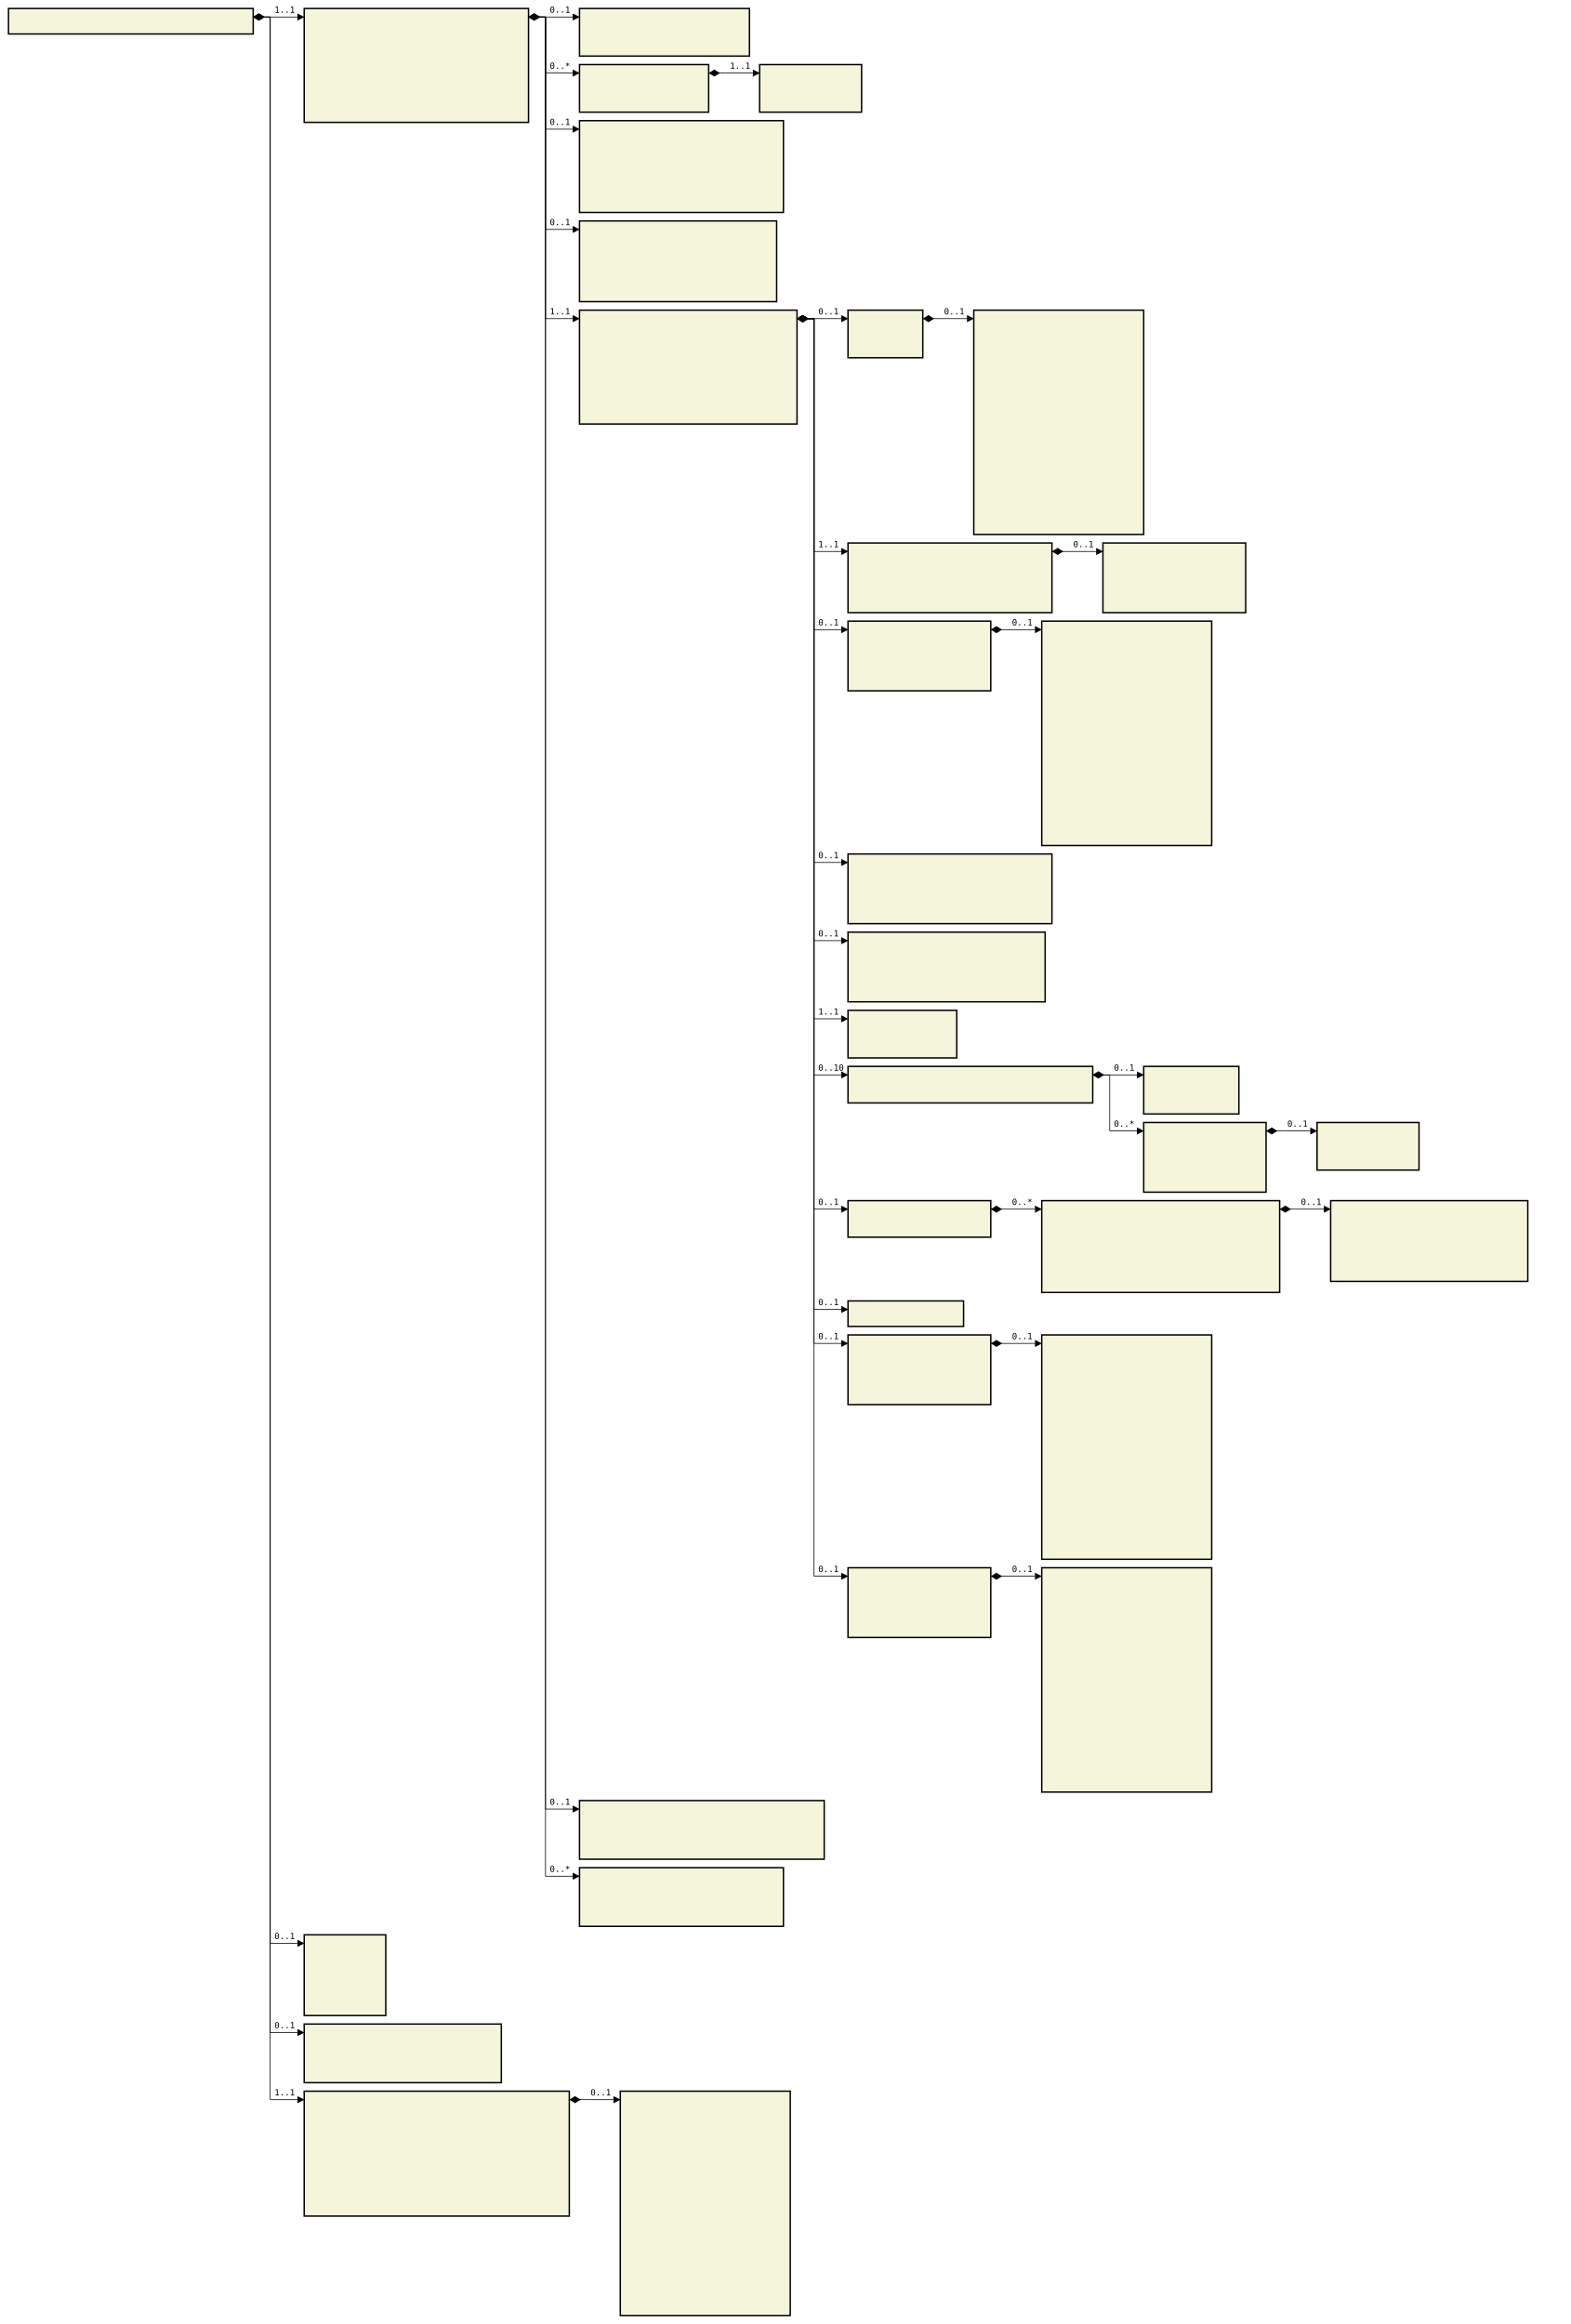
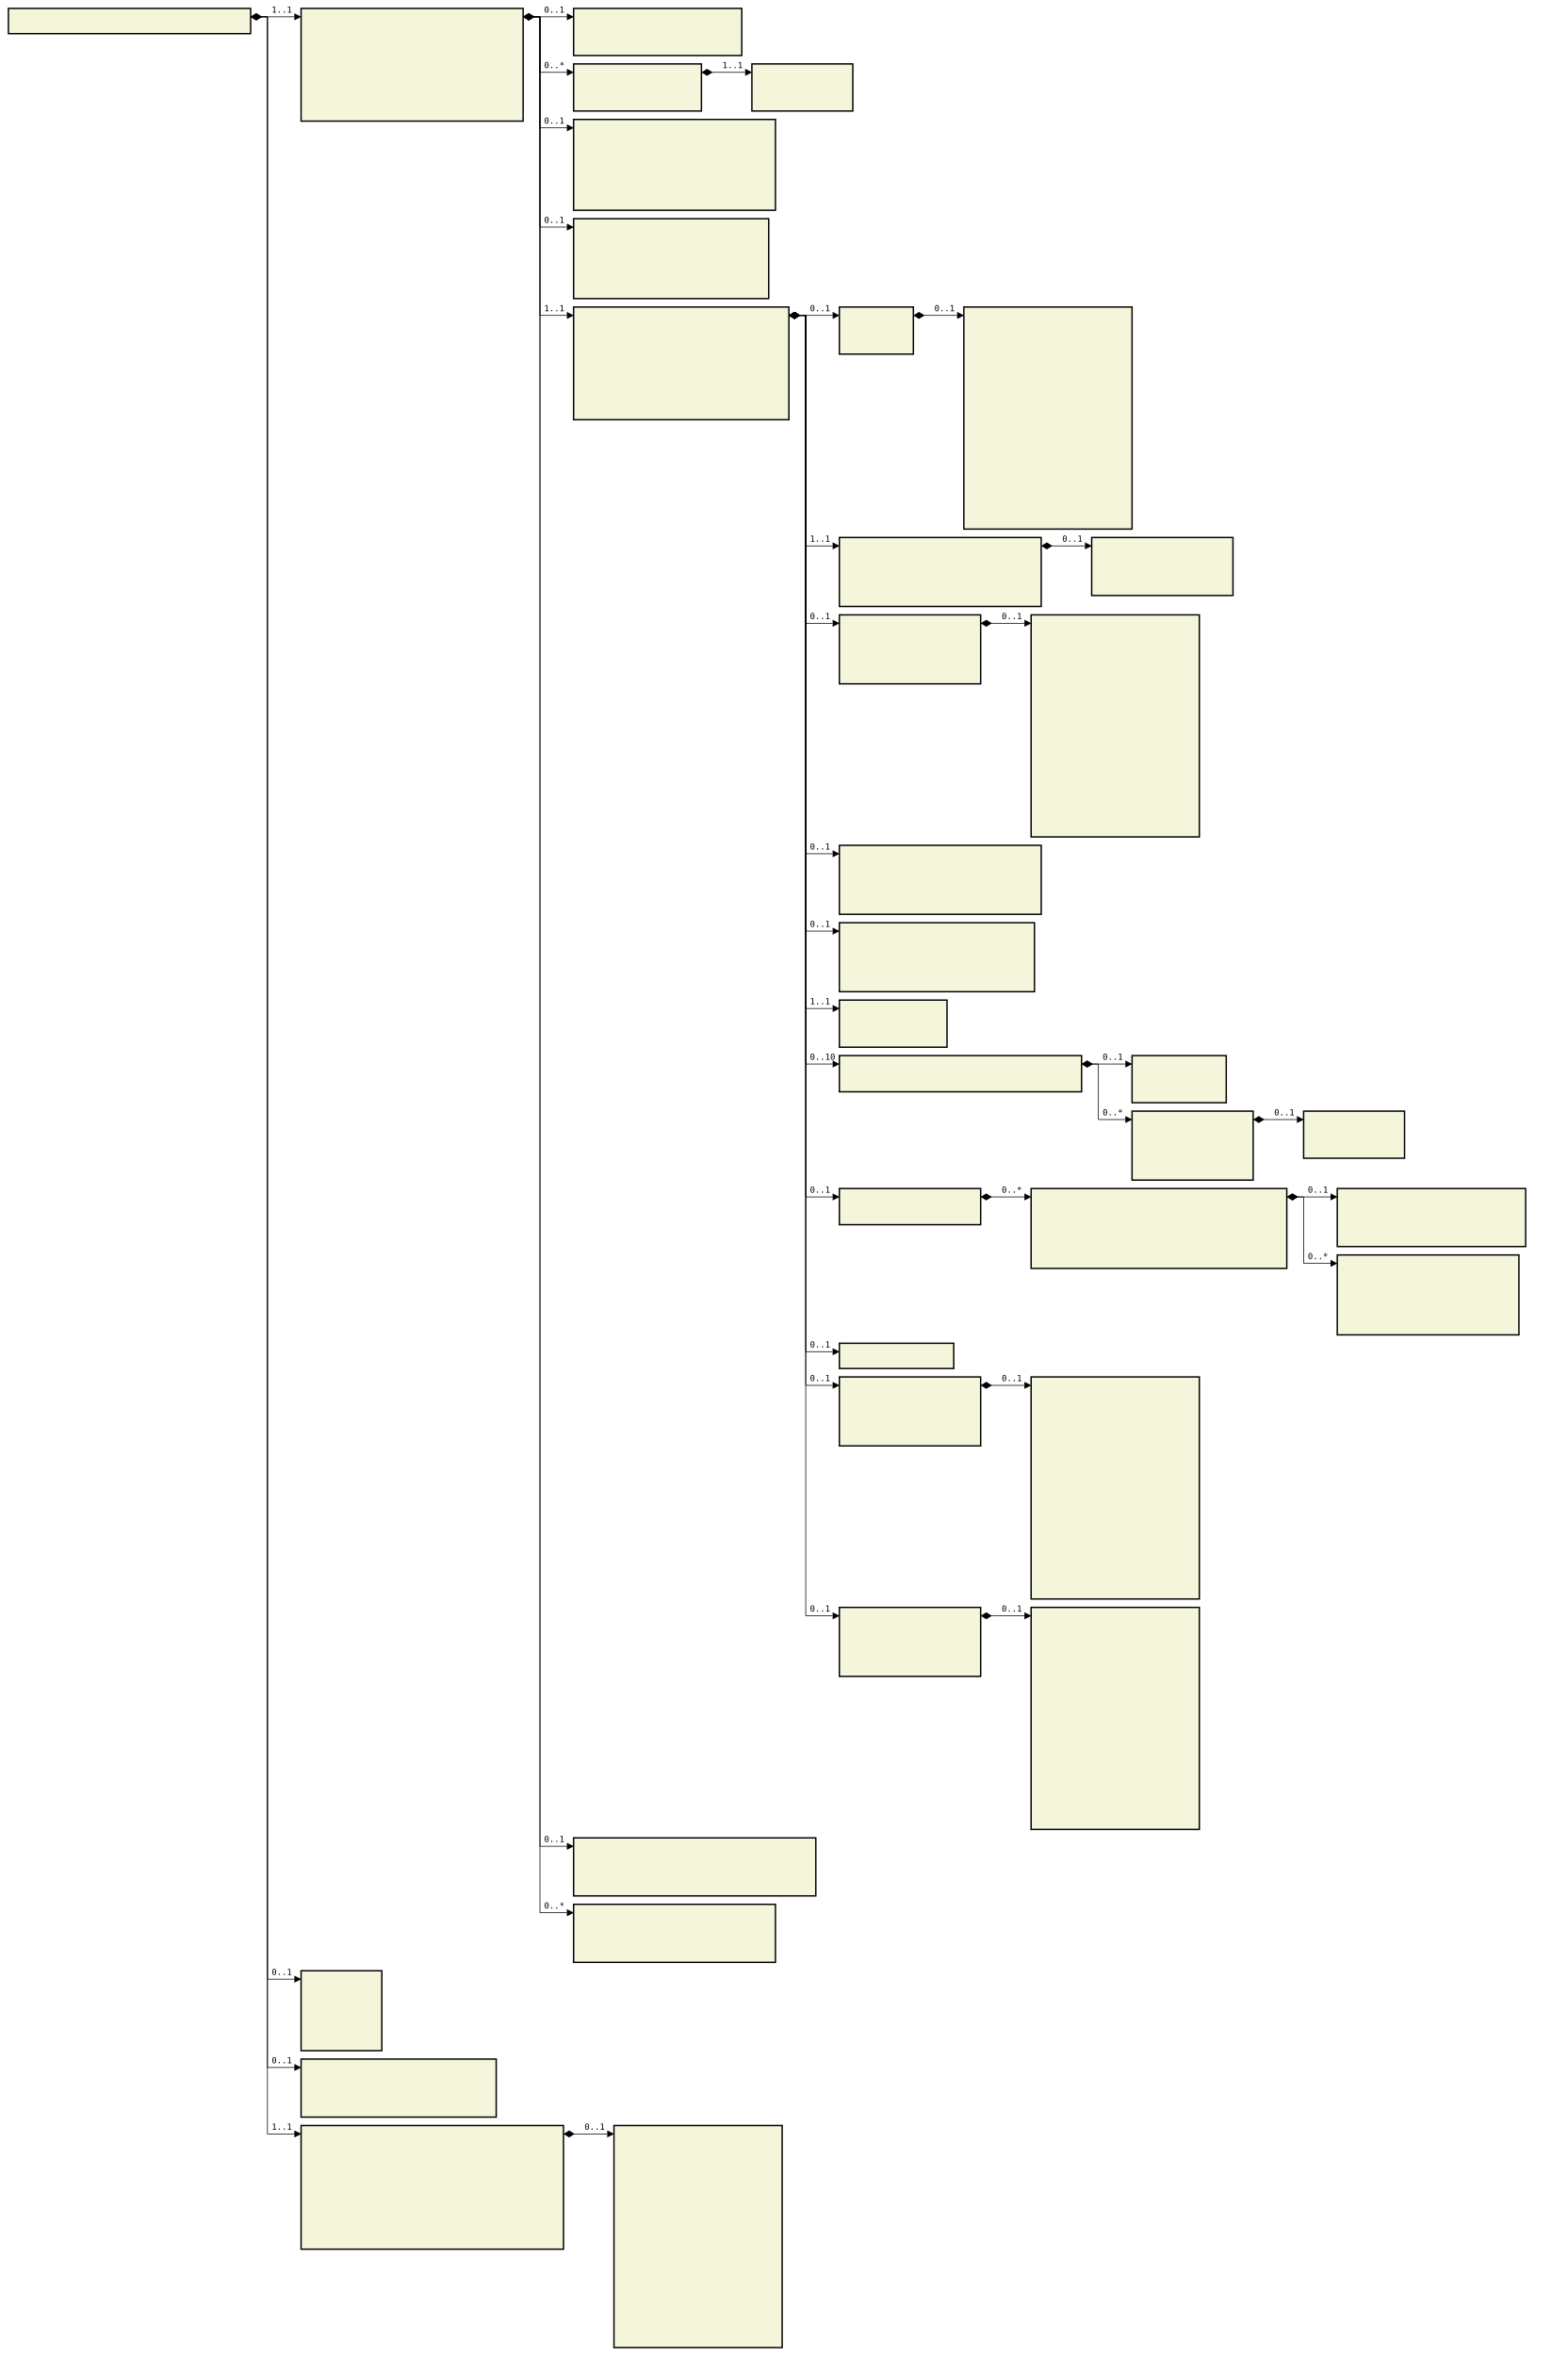
- <svg xmlns="http://www.w3.org/2000/svg" font-family="monospace" width="184.8em" height="273.5em" style="background-color:white">
+ <svg xmlns="http://www.w3.org/2000/svg" font-family="monospace" width="186.4em" height="280.1em" style="background-color:white">
  <defs>
    <marker id="Triangle" viewBox="0 0 10 10" refX="0" refY="5" markerUnits="strokeWidth" markerWidth="15" markerHeight="10" orient="auto">
      <path d="M 0 0 L 10 5 L 0 10 z" />
    </marker>
    <marker id="Diamond" viewBox="0 0 16 10" refX="0" refY="5" markerUnits="strokeWidth" markerWidth="20" markerHeight="10" orient="auto">
      <path d="M 0 5 L 8 10 L 16 5 L 8 0 z" />
    </marker>
  </defs>
  <rect x="1em" y="1em" width="28.8em" height="3em" fill="beige" stroke="black" stroke-width="2" />
  <text style="font-weight:bold" text-anchor="middle" x="15.4em" y="2.3em" fill="black">
</text>
  <rect x="35.8em" y="1em" width="26.4em" height="13.4em" fill="beige" stroke="black" stroke-width="2" />
  <text style="font-weight:bold" text-anchor="middle" x="49em" y="2.3em" fill="black">
</text>
  <text x="36.8em" y="4.3em" fill="darkslateblue">
</text>
  <text x="36.8em" y="5.6em" fill="darkslateblue">
</text>
  <text x="36.8em" y="6.9em" fill="darkslateblue">
</text>
  <text x="36.8em" y="8.2em" fill="darkslateblue">
</text>
  <text x="36.8em" y="9.5em" fill="darkslateblue">
</text>
  <text x="36.8em" y="10.8em" fill="darkslateblue">
</text>
  <text x="36.8em" y="12.1em" fill="darkslateblue">
</text>
  <text x="36.8em" y="13.4em" fill="darkslateblue">
</text>
  <rect x="68.2em" y="1em" width="20em" height="5.6em" fill="beige" stroke="black" stroke-width="2" />
  <text style="font-weight:bold" text-anchor="middle" x="78.2em" y="2.3em" fill="black">
</text>
  <text x="69.2em" y="4.3em" fill="darkslateblue">
</text>
  <text x="69.2em" y="5.6em" fill="darkslateblue">
</text>
  <rect x="68.2em" y="7.6em" width="15.2em" height="5.6em" fill="beige" stroke="black" stroke-width="2" />
  <text style="font-weight:bold" text-anchor="middle" x="75.8em" y="8.9em" fill="black">
</text>
  <text x="69.2em" y="10.9em" fill="darkslateblue">
</text>
  <text x="69.2em" y="12.2em" fill="darkslateblue">
</text>
  <rect x="89.4em" y="7.6em" width="12em" height="5.6em" fill="beige" stroke="black" stroke-width="2" />
  <text style="font-weight:bold" text-anchor="middle" x="95.4em" y="8.9em" fill="black">
</text>
  <text x="90.4em" y="10.9em" fill="darkslateblue">
</text>
  <text x="90.4em" y="12.2em" fill="darkslateblue">
</text>
  <rect x="68.2em" y="14.2em" width="24em" height="10.8em" fill="beige" stroke="black" stroke-width="2" />
  <text style="font-weight:bold" text-anchor="middle" x="80.2em" y="15.5em" fill="black">
</text>
  <text x="69.2em" y="17.5em" fill="darkslateblue">
</text>
  <text x="69.2em" y="18.8em" fill="darkslateblue">
</text>
  <text x="69.2em" y="20.1em" fill="darkslateblue">
</text>
  <text x="69.2em" y="21.4em" fill="darkslateblue">
</text>
  <text x="69.2em" y="22.7em" fill="darkslateblue">
</text>
  <text x="69.2em" y="24em" fill="darkslateblue">
</text>
  <rect x="68.2em" y="26em" width="23.2em" height="9.5em" fill="beige" stroke="black" stroke-width="2" />
  <text style="font-weight:bold" text-anchor="middle" x="79.8em" y="27.3em" fill="black">
</text>
  <text x="69.2em" y="29.3em" fill="darkslateblue">
</text>
  <text x="69.2em" y="30.6em" fill="darkslateblue">
</text>
  <text x="69.2em" y="31.9em" fill="darkslateblue">
</text>
  <text x="69.2em" y="33.2em" fill="darkslateblue">
</text>
  <text x="69.2em" y="34.5em" fill="darkslateblue">
</text>
  <rect x="68.2em" y="36.5em" width="25.6em" height="13.4em" fill="beige" stroke="black" stroke-width="2" />
  <text style="font-weight:bold" text-anchor="middle" x="81em" y="37.8em" fill="black">
</text>
  <text x="69.2em" y="39.8em" fill="darkslateblue">
</text>
  <text x="69.2em" y="41.1em" fill="darkslateblue">
</text>
  <text x="69.2em" y="42.4em" fill="darkslateblue">
</text>
  <text x="69.2em" y="43.7em" fill="darkslateblue">
</text>
  <text x="69.2em" y="45em" fill="darkslateblue">
</text>
  <text x="69.2em" y="46.3em" fill="darkslateblue">
</text>
  <text x="69.2em" y="47.6em" fill="darkslateblue">
</text>
  <text x="69.2em" y="48.9em" fill="darkslateblue">
</text>
  <rect x="99.8em" y="36.5em" width="8.8em" height="5.6em" fill="beige" stroke="black" stroke-width="2" />
  <text style="font-weight:bold" text-anchor="middle" x="104.2em" y="37.8em" fill="black">
</text>
  <text x="100.8em" y="39.8em" fill="darkslateblue">
</text>
  <text x="100.8em" y="41.1em" fill="darkslateblue">
</text>
  <rect x="114.6em" y="36.5em" width="20em" height="26.4em" fill="beige" stroke="black" stroke-width="2" />
  <text style="font-weight:bold" text-anchor="middle" x="124.6em" y="37.8em" fill="black">
</text>
  <text x="115.6em" y="39.8em" fill="darkslateblue">
</text>
  <text x="115.6em" y="41.1em" fill="darkslateblue">
</text>
  <text x="115.6em" y="42.4em" fill="darkslateblue">
</text>
  <text x="115.6em" y="43.7em" fill="darkslateblue">
</text>
  <text x="115.6em" y="45em" fill="darkslateblue">
</text>
  <text x="115.6em" y="46.3em" fill="darkslateblue">
</text>
  <text x="115.6em" y="47.6em" fill="darkslateblue">
</text>
  <text x="115.6em" y="48.9em" fill="darkslateblue">
</text>
  <text x="115.6em" y="50.2em" fill="darkslateblue">
</text>
  <text x="115.6em" y="51.5em" fill="darkslateblue">
</text>
  <text x="115.6em" y="52.8em" fill="darkslateblue">
</text>
  <text x="115.6em" y="54.1em" fill="darkslateblue">
</text>
  <text x="115.6em" y="55.4em" fill="darkslateblue">
</text>
  <text x="115.6em" y="56.7em" fill="darkslateblue">
</text>
  <text x="115.6em" y="58em" fill="darkslateblue">
</text>
  <text x="115.6em" y="59.3em" fill="darkslateblue">
</text>
  <text x="115.6em" y="60.6em" fill="darkslateblue">
</text>
  <text x="115.6em" y="61.9em" fill="darkslateblue">
</text>
  <rect x="99.8em" y="63.9em" width="24em" height="8.2em" fill="beige" stroke="black" stroke-width="2" />
  <text style="font-weight:bold" text-anchor="middle" x="111.8em" y="65.2em" fill="black">
</text>
  <text x="100.8em" y="67.2em" fill="darkslateblue">
</text>
  <text x="100.8em" y="68.5em" fill="darkslateblue">
</text>
  <text x="100.8em" y="69.8em" fill="darkslateblue">
</text>
  <text x="100.8em" y="71.1em" fill="darkslateblue">
</text>
-   <rect x="129.8em" y="63.9em" width="16.8em" height="8.2em" fill="beige" stroke="black" stroke-width="2" />
+   <rect x="129.8em" y="63.9em" width="16.8em" height="6.9em" fill="beige" stroke="black" stroke-width="2" />
  <text style="font-weight:bold" text-anchor="middle" x="138.2em" y="65.2em" fill="black">
</text>
  <text x="130.8em" y="67.2em" fill="darkslateblue">
</text>
  <text x="130.8em" y="68.5em" fill="darkslateblue">
</text>
  <text x="130.8em" y="69.8em" fill="darkslateblue">
- </text>
-   <text x="130.8em" y="71.1em" fill="darkslateblue">
</text>
  <rect x="99.8em" y="73.1em" width="16.8em" height="8.2em" fill="beige" stroke="black" stroke-width="2" />
  <text style="font-weight:bold" text-anchor="middle" x="108.2em" y="74.4em" fill="black">
</text>
  <text x="100.8em" y="76.4em" fill="darkslateblue">
</text>
  <text x="100.8em" y="77.7em" fill="darkslateblue">
</text>
  <text x="100.8em" y="79em" fill="darkslateblue">
</text>
  <text x="100.8em" y="80.3em" fill="darkslateblue">
</text>
  <rect x="122.6em" y="73.1em" width="20em" height="26.4em" fill="beige" stroke="black" stroke-width="2" />
  <text style="font-weight:bold" text-anchor="middle" x="132.6em" y="74.4em" fill="black">
</text>
  <text x="123.6em" y="76.4em" fill="darkslateblue">
</text>
  <text x="123.6em" y="77.7em" fill="darkslateblue">
</text>
  <text x="123.6em" y="79em" fill="darkslateblue">
</text>
  <text x="123.6em" y="80.3em" fill="darkslateblue">
</text>
  <text x="123.6em" y="81.6em" fill="darkslateblue">
</text>
  <text x="123.6em" y="82.9em" fill="darkslateblue">
</text>
  <text x="123.6em" y="84.2em" fill="darkslateblue">
</text>
  <text x="123.6em" y="85.5em" fill="darkslateblue">
</text>
  <text x="123.6em" y="86.8em" fill="darkslateblue">
</text>
  <text x="123.6em" y="88.1em" fill="darkslateblue">
</text>
  <text x="123.6em" y="89.4em" fill="darkslateblue">
</text>
  <text x="123.6em" y="90.7em" fill="darkslateblue">
</text>
  <text x="123.6em" y="92em" fill="darkslateblue">
</text>
  <text x="123.6em" y="93.3em" fill="darkslateblue">
</text>
  <text x="123.6em" y="94.6em" fill="darkslateblue">
</text>
  <text x="123.6em" y="95.9em" fill="darkslateblue">
</text>
  <text x="123.6em" y="97.2em" fill="darkslateblue">
</text>
  <text x="123.6em" y="98.5em" fill="darkslateblue">
</text>
  <rect x="99.8em" y="100.5em" width="24em" height="8.2em" fill="beige" stroke="black" stroke-width="2" />
  <text style="font-weight:bold" text-anchor="middle" x="111.8em" y="101.8em" fill="black">
</text>
  <text x="100.8em" y="103.8em" fill="darkslateblue">
</text>
  <text x="100.8em" y="105.1em" fill="darkslateblue">
</text>
  <text x="100.8em" y="106.4em" fill="darkslateblue">
</text>
  <text x="100.8em" y="107.7em" fill="darkslateblue">
</text>
  <rect x="99.8em" y="109.7em" width="23.2em" height="8.2em" fill="beige" stroke="black" stroke-width="2" />
  <text style="font-weight:bold" text-anchor="middle" x="111.4em" y="111em" fill="black">
</text>
  <text x="100.8em" y="113em" fill="darkslateblue">
</text>
  <text x="100.8em" y="114.3em" fill="darkslateblue">
</text>
  <text x="100.8em" y="115.6em" fill="darkslateblue">
</text>
  <text x="100.8em" y="116.9em" fill="darkslateblue">
</text>
  <rect x="99.8em" y="118.9em" width="12.8em" height="5.6em" fill="beige" stroke="black" stroke-width="2" />
  <text style="font-weight:bold" text-anchor="middle" x="106.2em" y="120.2em" fill="black">
</text>
  <text x="100.8em" y="122.2em" fill="darkslateblue">
</text>
  <text x="100.8em" y="123.5em" fill="darkslateblue">
</text>
  <rect x="99.8em" y="125.5em" width="28.8em" height="4.3em" fill="beige" stroke="black" stroke-width="2" />
  <text style="font-weight:bold" text-anchor="middle" x="114.2em" y="126.8em" fill="black">
</text>
  <text x="100.8em" y="128.8em" fill="darkslateblue">
</text>
  <rect x="134.6em" y="125.5em" width="11.2em" height="5.6em" fill="beige" stroke="black" stroke-width="2" />
  <text style="font-weight:bold" text-anchor="middle" x="140.2em" y="126.8em" fill="black">
</text>
  <text x="135.6em" y="128.8em" fill="darkslateblue">
</text>
  <text x="135.6em" y="130.1em" fill="darkslateblue">
</text>
  <rect x="134.6em" y="132.1em" width="14.4em" height="8.2em" fill="beige" stroke="black" stroke-width="2" />
  <text style="font-weight:bold" text-anchor="middle" x="141.8em" y="133.4em" fill="black">
</text>
  <text x="135.6em" y="135.4em" fill="darkslateblue">
</text>
  <text x="135.6em" y="136.7em" fill="darkslateblue">
</text>
  <text x="135.6em" y="138em" fill="darkslateblue">
</text>
  <text x="135.6em" y="139.3em" fill="darkslateblue">
</text>
  <rect x="155em" y="132.1em" width="12em" height="5.6em" fill="beige" stroke="black" stroke-width="2" />
  <text style="font-weight:bold" text-anchor="middle" x="161em" y="133.4em" fill="black">
</text>
  <text x="156em" y="135.4em" fill="darkslateblue">
</text>
  <text x="156em" y="136.7em" fill="darkslateblue">
</text>
  <rect x="99.8em" y="141.3em" width="16.8em" height="4.3em" fill="beige" stroke="black" stroke-width="2" />
  <text style="font-weight:bold" text-anchor="middle" x="108.2em" y="142.6em" fill="black">
</text>
  <text x="100.8em" y="144.6em" fill="darkslateblue">
</text>
-   <rect x="122.6em" y="141.3em" width="28em" height="10.8em" fill="beige" stroke="black" stroke-width="2" />
-   <text style="font-weight:bold" text-anchor="middle" x="136.6em" y="142.6em" fill="black">
+   <rect x="122.6em" y="141.3em" width="30.4em" height="9.5em" fill="beige" stroke="black" stroke-width="2" />
+   <text style="font-weight:bold" text-anchor="middle" x="137.8em" y="142.6em" fill="black">
</text>
  <text x="123.6em" y="144.6em" fill="darkslateblue">
</text>
  <text x="123.6em" y="145.9em" fill="darkslateblue">
</text>
  <text x="123.6em" y="147.2em" fill="darkslateblue">
</text>
  <text x="123.6em" y="148.5em" fill="darkslateblue">
</text>
  <text x="123.6em" y="149.8em" fill="darkslateblue">
</text>
-   <text x="123.6em" y="151.1em" fill="darkslateblue">
- </text>
-   <rect x="156.6em" y="141.3em" width="23.2em" height="9.5em" fill="beige" stroke="black" stroke-width="2" />
-   <text style="font-weight:bold" text-anchor="middle" x="168.2em" y="142.6em" fill="black">
- </text>
-   <text x="157.6em" y="144.6em" fill="darkslateblue">
- </text>
-   <text x="157.6em" y="145.9em" fill="darkslateblue">
- </text>
-   <text x="157.6em" y="147.2em" fill="darkslateblue">
- </text>
-   <text x="157.6em" y="148.5em" fill="darkslateblue">
- </text>
-   <text x="157.6em" y="149.8em" fill="darkslateblue">
- </text>
-   <rect x="99.8em" y="153.1em" width="13.6em" height="3em" fill="beige" stroke="black" stroke-width="2" />
-   <text style="font-weight:bold" text-anchor="middle" x="106.6em" y="154.4em" fill="black">
- </text>
-   <rect x="99.8em" y="157.1em" width="16.8em" height="8.2em" fill="beige" stroke="black" stroke-width="2" />
-   <text style="font-weight:bold" text-anchor="middle" x="108.2em" y="158.4em" fill="black">
- </text>
-   <text x="100.8em" y="160.4em" fill="darkslateblue">
- </text>
-   <text x="100.8em" y="161.7em" fill="darkslateblue">
- </text>
-   <text x="100.8em" y="163em" fill="darkslateblue">
- </text>
-   <text x="100.8em" y="164.3em" fill="darkslateblue">
- </text>
-   <rect x="122.6em" y="157.1em" width="20em" height="26.4em" fill="beige" stroke="black" stroke-width="2" />
-   <text style="font-weight:bold" text-anchor="middle" x="132.6em" y="158.4em" fill="black">
- </text>
-   <text x="123.6em" y="160.4em" fill="darkslateblue">
- </text>
-   <text x="123.6em" y="161.7em" fill="darkslateblue">
- </text>
-   <text x="123.6em" y="163em" fill="darkslateblue">
- </text>
-   <text x="123.6em" y="164.3em" fill="darkslateblue">
- </text>
-   <text x="123.6em" y="165.6em" fill="darkslateblue">
- </text>
-   <text x="123.6em" y="166.9em" fill="darkslateblue">
- </text>
-   <text x="123.6em" y="168.2em" fill="darkslateblue">
- </text>
-   <text x="123.6em" y="169.5em" fill="darkslateblue">
- </text>
-   <text x="123.6em" y="170.8em" fill="darkslateblue">
- </text>
-   <text x="123.6em" y="172.1em" fill="darkslateblue">
- </text>
-   <text x="123.6em" y="173.4em" fill="darkslateblue">
- </text>
-   <text x="123.6em" y="174.7em" fill="darkslateblue">
- </text>
-   <text x="123.6em" y="176em" fill="darkslateblue">
- </text>
-   <text x="123.6em" y="177.3em" fill="darkslateblue">
- </text>
-   <text x="123.6em" y="178.6em" fill="darkslateblue">
- </text>
-   <text x="123.6em" y="179.9em" fill="darkslateblue">
- </text>
-   <text x="123.6em" y="181.2em" fill="darkslateblue">
- </text>
-   <text x="123.6em" y="182.5em" fill="darkslateblue">
- </text>
-   <rect x="99.8em" y="184.5em" width="16.8em" height="8.2em" fill="beige" stroke="black" stroke-width="2" />
-   <text style="font-weight:bold" text-anchor="middle" x="108.2em" y="185.8em" fill="black">
- </text>
-   <text x="100.8em" y="187.8em" fill="darkslateblue">
- </text>
-   <text x="100.8em" y="189.1em" fill="darkslateblue">
- </text>
-   <text x="100.8em" y="190.4em" fill="darkslateblue">
- </text>
-   <text x="100.8em" y="191.7em" fill="darkslateblue">
- </text>
-   <rect x="122.6em" y="184.5em" width="20em" height="26.4em" fill="beige" stroke="black" stroke-width="2" />
-   <text style="font-weight:bold" text-anchor="middle" x="132.6em" y="185.8em" fill="black">
+   <rect x="159em" y="141.3em" width="22.4em" height="6.9em" fill="beige" stroke="black" stroke-width="2" />
+   <text style="font-weight:bold" text-anchor="middle" x="170.2em" y="142.6em" fill="black">
+ </text>
+   <text x="160em" y="144.6em" fill="darkslateblue">
+ </text>
+   <text x="160em" y="145.9em" fill="darkslateblue">
+ </text>
+   <text x="160em" y="147.2em" fill="darkslateblue">
+ </text>
+   <rect x="159em" y="149.2em" width="21.6em" height="9.5em" fill="beige" stroke="black" stroke-width="2" />
+   <text style="font-weight:bold" text-anchor="middle" x="169.8em" y="150.5em" fill="black">
+ </text>
+   <text x="160em" y="152.5em" fill="darkslateblue">
+ </text>
+   <text x="160em" y="153.8em" fill="darkslateblue">
+ </text>
+   <text x="160em" y="155.1em" fill="darkslateblue">
+ </text>
+   <text x="160em" y="156.4em" fill="darkslateblue">
+ </text>
+   <text x="160em" y="157.7em" fill="darkslateblue">
+ </text>
+   <rect x="99.8em" y="159.7em" width="13.6em" height="3em" fill="beige" stroke="black" stroke-width="2" />
+   <text style="font-weight:bold" text-anchor="middle" x="106.6em" y="161em" fill="black">
+ </text>
+   <rect x="99.8em" y="163.7em" width="16.8em" height="8.2em" fill="beige" stroke="black" stroke-width="2" />
+   <text style="font-weight:bold" text-anchor="middle" x="108.2em" y="165em" fill="black">
+ </text>
+   <text x="100.8em" y="167em" fill="darkslateblue">
+ </text>
+   <text x="100.8em" y="168.3em" fill="darkslateblue">
+ </text>
+   <text x="100.8em" y="169.6em" fill="darkslateblue">
+ </text>
+   <text x="100.8em" y="170.9em" fill="darkslateblue">
+ </text>
+   <rect x="122.6em" y="163.7em" width="20em" height="26.4em" fill="beige" stroke="black" stroke-width="2" />
+   <text style="font-weight:bold" text-anchor="middle" x="132.6em" y="165em" fill="black">
+ </text>
+   <text x="123.6em" y="167em" fill="darkslateblue">
+ </text>
+   <text x="123.6em" y="168.3em" fill="darkslateblue">
+ </text>
+   <text x="123.6em" y="169.6em" fill="darkslateblue">
+ </text>
+   <text x="123.6em" y="170.9em" fill="darkslateblue">
+ </text>
+   <text x="123.6em" y="172.2em" fill="darkslateblue">
+ </text>
+   <text x="123.6em" y="173.5em" fill="darkslateblue">
+ </text>
+   <text x="123.6em" y="174.8em" fill="darkslateblue">
+ </text>
+   <text x="123.6em" y="176.1em" fill="darkslateblue">
+ </text>
+   <text x="123.6em" y="177.4em" fill="darkslateblue">
+ </text>
+   <text x="123.6em" y="178.7em" fill="darkslateblue">
+ </text>
+   <text x="123.6em" y="180em" fill="darkslateblue">
+ </text>
+   <text x="123.6em" y="181.3em" fill="darkslateblue">
+ </text>
+   <text x="123.6em" y="182.6em" fill="darkslateblue">
+ </text>
+   <text x="123.6em" y="183.9em" fill="darkslateblue">
+ </text>
+   <text x="123.6em" y="185.2em" fill="darkslateblue">
+ </text>
+   <text x="123.6em" y="186.5em" fill="darkslateblue">
</text>
  <text x="123.6em" y="187.8em" fill="darkslateblue">
</text>
  <text x="123.6em" y="189.1em" fill="darkslateblue">
</text>
-   <text x="123.6em" y="190.4em" fill="darkslateblue">
- </text>
-   <text x="123.6em" y="191.7em" fill="darkslateblue">
- </text>
-   <text x="123.6em" y="193em" fill="darkslateblue">
- </text>
-   <text x="123.6em" y="194.3em" fill="darkslateblue">
- </text>
-   <text x="123.6em" y="195.6em" fill="darkslateblue">
- </text>
-   <text x="123.6em" y="196.9em" fill="darkslateblue">
- </text>
-   <text x="123.6em" y="198.2em" fill="darkslateblue">
- </text>
-   <text x="123.6em" y="199.5em" fill="darkslateblue">
- </text>
-   <text x="123.6em" y="200.8em" fill="darkslateblue">
- </text>
-   <text x="123.6em" y="202.1em" fill="darkslateblue">
- </text>
-   <text x="123.6em" y="203.4em" fill="darkslateblue">
- </text>
-   <text x="123.6em" y="204.7em" fill="darkslateblue">
- </text>
-   <text x="123.6em" y="206em" fill="darkslateblue">
- </text>
-   <text x="123.6em" y="207.3em" fill="darkslateblue">
- </text>
-   <text x="123.6em" y="208.6em" fill="darkslateblue">
- </text>
-   <text x="123.6em" y="209.9em" fill="darkslateblue">
- </text>
-   <rect x="68.2em" y="211.9em" width="28.8em" height="6.9em" fill="beige" stroke="black" stroke-width="2" />
-   <text style="font-weight:bold" text-anchor="middle" x="82.6em" y="213.2em" fill="black">
- </text>
-   <text x="69.2em" y="215.2em" fill="darkslateblue">
- </text>
-   <text x="69.2em" y="216.5em" fill="darkslateblue">
- </text>
-   <text x="69.2em" y="217.8em" fill="darkslateblue">
- </text>
-   <rect x="68.2em" y="219.8em" width="24em" height="6.9em" fill="beige" stroke="black" stroke-width="2" />
-   <text style="font-weight:bold" text-anchor="middle" x="80.2em" y="221.1em" fill="black">
+   <rect x="99.8em" y="191.1em" width="16.8em" height="8.2em" fill="beige" stroke="black" stroke-width="2" />
+   <text style="font-weight:bold" text-anchor="middle" x="108.2em" y="192.4em" fill="black">
+ </text>
+   <text x="100.8em" y="194.4em" fill="darkslateblue">
+ </text>
+   <text x="100.8em" y="195.7em" fill="darkslateblue">
+ </text>
+   <text x="100.8em" y="197em" fill="darkslateblue">
+ </text>
+   <text x="100.8em" y="198.3em" fill="darkslateblue">
+ </text>
+   <rect x="122.6em" y="191.1em" width="20em" height="26.4em" fill="beige" stroke="black" stroke-width="2" />
+   <text style="font-weight:bold" text-anchor="middle" x="132.6em" y="192.4em" fill="black">
+ </text>
+   <text x="123.6em" y="194.4em" fill="darkslateblue">
+ </text>
+   <text x="123.6em" y="195.7em" fill="darkslateblue">
+ </text>
+   <text x="123.6em" y="197em" fill="darkslateblue">
+ </text>
+   <text x="123.6em" y="198.3em" fill="darkslateblue">
+ </text>
+   <text x="123.6em" y="199.6em" fill="darkslateblue">
+ </text>
+   <text x="123.6em" y="200.9em" fill="darkslateblue">
+ </text>
+   <text x="123.6em" y="202.2em" fill="darkslateblue">
+ </text>
+   <text x="123.6em" y="203.5em" fill="darkslateblue">
+ </text>
+   <text x="123.6em" y="204.8em" fill="darkslateblue">
+ </text>
+   <text x="123.6em" y="206.1em" fill="darkslateblue">
+ </text>
+   <text x="123.6em" y="207.4em" fill="darkslateblue">
+ </text>
+   <text x="123.6em" y="208.7em" fill="darkslateblue">
+ </text>
+   <text x="123.6em" y="210em" fill="darkslateblue">
+ </text>
+   <text x="123.6em" y="211.3em" fill="darkslateblue">
+ </text>
+   <text x="123.6em" y="212.6em" fill="darkslateblue">
+ </text>
+   <text x="123.6em" y="213.9em" fill="darkslateblue">
+ </text>
+   <text x="123.6em" y="215.2em" fill="darkslateblue">
+ </text>
+   <text x="123.6em" y="216.5em" fill="darkslateblue">
+ </text>
+   <rect x="68.2em" y="218.5em" width="28.8em" height="6.9em" fill="beige" stroke="black" stroke-width="2" />
+   <text style="font-weight:bold" text-anchor="middle" x="82.6em" y="219.8em" fill="black">
+ </text>
+   <text x="69.2em" y="221.8em" fill="darkslateblue">
</text>
  <text x="69.2em" y="223.1em" fill="darkslateblue">
</text>
  <text x="69.2em" y="224.4em" fill="darkslateblue">
</text>
-   <text x="69.2em" y="225.7em" fill="darkslateblue">
- </text>
-   <rect x="35.8em" y="227.7em" width="9.6em" height="9.5em" fill="beige" stroke="black" stroke-width="2" />
-   <text style="font-weight:bold" text-anchor="middle" x="40.6em" y="229em" fill="black">
- </text>
-   <text x="36.8em" y="231em" fill="darkslateblue">
- </text>
-   <text x="36.8em" y="232.3em" fill="darkslateblue">
- </text>
-   <text x="36.8em" y="233.6em" fill="darkslateblue">
- </text>
-   <text x="36.8em" y="234.9em" fill="darkslateblue">
- </text>
-   <text x="36.8em" y="236.2em" fill="darkslateblue">
- </text>
-   <rect x="35.8em" y="238.2em" width="23.2em" height="6.9em" fill="beige" stroke="black" stroke-width="2" />
-   <text style="font-weight:bold" text-anchor="middle" x="47.4em" y="239.5em" fill="black">
+   <rect x="68.2em" y="226.4em" width="24em" height="6.9em" fill="beige" stroke="black" stroke-width="2" />
+   <text style="font-weight:bold" text-anchor="middle" x="80.2em" y="227.7em" fill="black">
+ </text>
+   <text x="69.2em" y="229.7em" fill="darkslateblue">
+ </text>
+   <text x="69.2em" y="231em" fill="darkslateblue">
+ </text>
+   <text x="69.2em" y="232.3em" fill="darkslateblue">
+ </text>
+   <rect x="35.8em" y="234.3em" width="9.6em" height="9.5em" fill="beige" stroke="black" stroke-width="2" />
+   <text style="font-weight:bold" text-anchor="middle" x="40.6em" y="235.6em" fill="black">
+ </text>
+   <text x="36.8em" y="237.6em" fill="darkslateblue">
+ </text>
+   <text x="36.8em" y="238.9em" fill="darkslateblue">
+ </text>
+   <text x="36.8em" y="240.2em" fill="darkslateblue">
</text>
  <text x="36.8em" y="241.5em" fill="darkslateblue">
</text>
  <text x="36.8em" y="242.8em" fill="darkslateblue">
</text>
-   <text x="36.8em" y="244.1em" fill="darkslateblue">
- </text>
-   <rect x="35.8em" y="246.1em" width="31.2em" height="14.7em" fill="beige" stroke="black" stroke-width="2" />
-   <text style="font-weight:bold" text-anchor="middle" x="51.4em" y="247.4em" fill="black">
+   <rect x="35.8em" y="244.8em" width="23.2em" height="6.9em" fill="beige" stroke="black" stroke-width="2" />
+   <text style="font-weight:bold" text-anchor="middle" x="47.4em" y="246.1em" fill="black">
+ </text>
+   <text x="36.8em" y="248.1em" fill="darkslateblue">
</text>
  <text x="36.8em" y="249.4em" fill="darkslateblue">
</text>
  <text x="36.8em" y="250.7em" fill="darkslateblue">
</text>
-   <text x="36.8em" y="252em" fill="darkslateblue">
- </text>
-   <text x="36.8em" y="253.3em" fill="darkslateblue">
- </text>
-   <text x="36.8em" y="254.6em" fill="darkslateblue">
- </text>
-   <text x="36.8em" y="255.9em" fill="darkslateblue">
- </text>
-   <text x="36.8em" y="257.2em" fill="darkslateblue">
- </text>
-   <text x="36.8em" y="258.5em" fill="darkslateblue">
- </text>
-   <text x="36.8em" y="259.8em" fill="darkslateblue">
- </text>
-   <rect x="73em" y="246.1em" width="20em" height="26.4em" fill="beige" stroke="black" stroke-width="2" />
-   <text style="font-weight:bold" text-anchor="middle" x="83em" y="247.4em" fill="black">
- </text>
-   <text x="74em" y="249.4em" fill="darkslateblue">
- </text>
-   <text x="74em" y="250.7em" fill="darkslateblue">
- </text>
-   <text x="74em" y="252em" fill="darkslateblue">
- </text>
-   <text x="74em" y="253.3em" fill="darkslateblue">
- </text>
-   <text x="74em" y="254.6em" fill="darkslateblue">
- </text>
-   <text x="74em" y="255.9em" fill="darkslateblue">
- </text>
-   <text x="74em" y="257.2em" fill="darkslateblue">
- </text>
-   <text x="74em" y="258.5em" fill="darkslateblue">
- </text>
-   <text x="74em" y="259.8em" fill="darkslateblue">
- </text>
-   <text x="74em" y="261.1em" fill="darkslateblue">
- </text>
-   <text x="74em" y="262.4em" fill="darkslateblue">
- </text>
-   <text x="74em" y="263.7em" fill="darkslateblue">
- </text>
-   <text x="74em" y="265em" fill="darkslateblue">
- </text>
-   <text x="74em" y="266.3em" fill="darkslateblue">
- </text>
-   <text x="74em" y="267.6em" fill="darkslateblue">
- </text>
-   <text x="74em" y="268.9em" fill="darkslateblue">
- </text>
-   <text x="74em" y="270.2em" fill="darkslateblue">
- </text>
-   <text x="74em" y="271.5em" fill="darkslateblue">
+   <rect x="35.8em" y="252.7em" width="31.2em" height="14.7em" fill="beige" stroke="black" stroke-width="2" />
+   <text style="font-weight:bold" text-anchor="middle" x="51.4em" y="254em" fill="black">
+ </text>
+   <text x="36.8em" y="256em" fill="darkslateblue">
+ </text>
+   <text x="36.8em" y="257.3em" fill="darkslateblue">
+ </text>
+   <text x="36.8em" y="258.6em" fill="darkslateblue">
+ </text>
+   <text x="36.8em" y="259.9em" fill="darkslateblue">
+ </text>
+   <text x="36.8em" y="261.2em" fill="darkslateblue">
+ </text>
+   <text x="36.8em" y="262.5em" fill="darkslateblue">
+ </text>
+   <text x="36.8em" y="263.8em" fill="darkslateblue">
+ </text>
+   <text x="36.8em" y="265.1em" fill="darkslateblue">
+ </text>
+   <text x="36.8em" y="266.4em" fill="darkslateblue">
+ </text>
+   <rect x="73em" y="252.7em" width="20em" height="26.4em" fill="beige" stroke="black" stroke-width="2" />
+   <text style="font-weight:bold" text-anchor="middle" x="83em" y="254em" fill="black">
+ </text>
+   <text x="74em" y="256em" fill="darkslateblue">
+ </text>
+   <text x="74em" y="257.3em" fill="darkslateblue">
+ </text>
+   <text x="74em" y="258.6em" fill="darkslateblue">
+ </text>
+   <text x="74em" y="259.9em" fill="darkslateblue">
+ </text>
+   <text x="74em" y="261.2em" fill="darkslateblue">
+ </text>
+   <text x="74em" y="262.5em" fill="darkslateblue">
+ </text>
+   <text x="74em" y="263.8em" fill="darkslateblue">
+ </text>
+   <text x="74em" y="265.1em" fill="darkslateblue">
+ </text>
+   <text x="74em" y="266.4em" fill="darkslateblue">
+ </text>
+   <text x="74em" y="267.7em" fill="darkslateblue">
+ </text>
+   <text x="74em" y="269em" fill="darkslateblue">
+ </text>
+   <text x="74em" y="270.3em" fill="darkslateblue">
+ </text>
+   <text x="74em" y="271.6em" fill="darkslateblue">
+ </text>
+   <text x="74em" y="272.9em" fill="darkslateblue">
+ </text>
+   <text x="74em" y="274.2em" fill="darkslateblue">
+ </text>
+   <text x="74em" y="275.5em" fill="darkslateblue">
+ </text>
+   <text x="74em" y="276.8em" fill="darkslateblue">
+ </text>
+   <text x="74em" y="278.1em" fill="darkslateblue">
</text>
  <line x1="29.8em" y1="2em" x2="31.8em" y2="2em" stroke="black" marker-start="url(#Diamond)" />
  <line x1="31.8em" y1="2em" x2="31.8em" y2="2em" stroke="black" />
  <line x1="31.8em" y1="2em" x2="35em" y2="2em" stroke="black" marker-end="url(#Triangle)" />
  <text x="32.3em" y="1.5em">1..1</text>
  <line x1="62.2em" y1="2em" x2="64.2em" y2="2em" stroke="black" marker-start="url(#Diamond)" />
  <line x1="64.2em" y1="2em" x2="64.2em" y2="2em" stroke="black" />
  <line x1="64.2em" y1="2em" x2="67.4em" y2="2em" stroke="black" marker-end="url(#Triangle)" />
  <text x="64.7em" y="1.5em">0..1</text>
  <line x1="62.2em" y1="2em" x2="64.2em" y2="2em" stroke="black" marker-start="url(#Diamond)" />
  <line x1="64.2em" y1="2em" x2="64.2em" y2="8.6em" stroke="black" />
  <line x1="64.2em" y1="8.6em" x2="67.4em" y2="8.6em" stroke="black" marker-end="url(#Triangle)" />
  <text x="64.7em" y="8.1em">0..*</text>
  <line x1="83.4em" y1="8.6em" x2="85.4em" y2="8.6em" stroke="black" marker-start="url(#Diamond)" />
  <line x1="85.4em" y1="8.6em" x2="85.4em" y2="8.6em" stroke="black" />
  <line x1="85.4em" y1="8.6em" x2="88.6em" y2="8.6em" stroke="black" marker-end="url(#Triangle)" />
  <text x="85.9em" y="8.1em">1..1</text>
  <line x1="62.2em" y1="2em" x2="64.2em" y2="2em" stroke="black" marker-start="url(#Diamond)" />
  <line x1="64.2em" y1="2em" x2="64.2em" y2="15.2em" stroke="black" />
  <line x1="64.2em" y1="15.2em" x2="67.4em" y2="15.2em" stroke="black" marker-end="url(#Triangle)" />
  <text x="64.7em" y="14.7em">0..1</text>
  <line x1="62.2em" y1="2em" x2="64.2em" y2="2em" stroke="black" marker-start="url(#Diamond)" />
  <line x1="64.2em" y1="2em" x2="64.2em" y2="27em" stroke="black" />
  <line x1="64.2em" y1="27em" x2="67.4em" y2="27em" stroke="black" marker-end="url(#Triangle)" />
  <text x="64.7em" y="26.5em">0..1</text>
  <line x1="62.2em" y1="2em" x2="64.2em" y2="2em" stroke="black" marker-start="url(#Diamond)" />
  <line x1="64.2em" y1="2em" x2="64.2em" y2="37.5em" stroke="black" />
  <line x1="64.2em" y1="37.5em" x2="67.4em" y2="37.5em" stroke="black" marker-end="url(#Triangle)" />
  <text x="64.7em" y="37em">1..1</text>
  <line x1="93.8em" y1="37.5em" x2="95.8em" y2="37.5em" stroke="black" marker-start="url(#Diamond)" />
  <line x1="95.8em" y1="37.5em" x2="95.8em" y2="37.5em" stroke="black" />
  <line x1="95.8em" y1="37.5em" x2="99em" y2="37.5em" stroke="black" marker-end="url(#Triangle)" />
  <text x="96.3em" y="37em">0..1</text>
  <line x1="108.6em" y1="37.5em" x2="110.6em" y2="37.5em" stroke="black" marker-start="url(#Diamond)" />
  <line x1="110.6em" y1="37.5em" x2="110.6em" y2="37.5em" stroke="black" />
  <line x1="110.6em" y1="37.5em" x2="113.8em" y2="37.5em" stroke="black" marker-end="url(#Triangle)" />
  <text x="111.1em" y="37em">0..1</text>
  <line x1="93.8em" y1="37.5em" x2="95.8em" y2="37.5em" stroke="black" marker-start="url(#Diamond)" />
  <line x1="95.8em" y1="37.5em" x2="95.8em" y2="64.9em" stroke="black" />
  <line x1="95.8em" y1="64.9em" x2="99em" y2="64.9em" stroke="black" marker-end="url(#Triangle)" />
  <text x="96.3em" y="64.4em">1..1</text>
  <line x1="123.8em" y1="64.9em" x2="125.8em" y2="64.9em" stroke="black" marker-start="url(#Diamond)" />
  <line x1="125.8em" y1="64.9em" x2="125.8em" y2="64.9em" stroke="black" />
  <line x1="125.8em" y1="64.9em" x2="129em" y2="64.9em" stroke="black" marker-end="url(#Triangle)" />
  <text x="126.3em" y="64.4em">0..1</text>
  <line x1="93.8em" y1="37.5em" x2="95.8em" y2="37.5em" stroke="black" marker-start="url(#Diamond)" />
  <line x1="95.8em" y1="37.5em" x2="95.8em" y2="74.1em" stroke="black" />
  <line x1="95.8em" y1="74.1em" x2="99em" y2="74.1em" stroke="black" marker-end="url(#Triangle)" />
  <text x="96.3em" y="73.6em">0..1</text>
  <line x1="116.6em" y1="74.1em" x2="118.6em" y2="74.1em" stroke="black" marker-start="url(#Diamond)" />
  <line x1="118.6em" y1="74.1em" x2="118.6em" y2="74.1em" stroke="black" />
  <line x1="118.6em" y1="74.1em" x2="121.8em" y2="74.1em" stroke="black" marker-end="url(#Triangle)" />
  <text x="119.1em" y="73.6em">0..1</text>
  <line x1="93.8em" y1="37.5em" x2="95.8em" y2="37.5em" stroke="black" marker-start="url(#Diamond)" />
  <line x1="95.8em" y1="37.5em" x2="95.8em" y2="101.5em" stroke="black" />
  <line x1="95.8em" y1="101.5em" x2="99em" y2="101.5em" stroke="black" marker-end="url(#Triangle)" />
  <text x="96.3em" y="101em">0..1</text>
  <line x1="93.8em" y1="37.5em" x2="95.8em" y2="37.5em" stroke="black" marker-start="url(#Diamond)" />
  <line x1="95.8em" y1="37.5em" x2="95.8em" y2="110.7em" stroke="black" />
  <line x1="95.8em" y1="110.7em" x2="99em" y2="110.7em" stroke="black" marker-end="url(#Triangle)" />
  <text x="96.3em" y="110.2em">0..1</text>
  <line x1="93.8em" y1="37.5em" x2="95.8em" y2="37.5em" stroke="black" marker-start="url(#Diamond)" />
  <line x1="95.8em" y1="37.5em" x2="95.8em" y2="119.9em" stroke="black" />
  <line x1="95.8em" y1="119.9em" x2="99em" y2="119.9em" stroke="black" marker-end="url(#Triangle)" />
  <text x="96.3em" y="119.4em">1..1</text>
  <line x1="93.8em" y1="37.5em" x2="95.8em" y2="37.5em" stroke="black" marker-start="url(#Diamond)" />
  <line x1="95.8em" y1="37.5em" x2="95.8em" y2="126.5em" stroke="black" />
  <line x1="95.8em" y1="126.5em" x2="99em" y2="126.5em" stroke="black" marker-end="url(#Triangle)" />
  <text x="96.3em" y="126em">0..10</text>
  <line x1="128.6em" y1="126.5em" x2="130.6em" y2="126.5em" stroke="black" marker-start="url(#Diamond)" />
  <line x1="130.6em" y1="126.5em" x2="130.6em" y2="126.5em" stroke="black" />
  <line x1="130.6em" y1="126.5em" x2="133.8em" y2="126.5em" stroke="black" marker-end="url(#Triangle)" />
  <text x="131.1em" y="126em">0..1</text>
  <line x1="128.6em" y1="126.5em" x2="130.6em" y2="126.5em" stroke="black" marker-start="url(#Diamond)" />
  <line x1="130.6em" y1="126.5em" x2="130.6em" y2="133.1em" stroke="black" />
  <line x1="130.6em" y1="133.1em" x2="133.8em" y2="133.1em" stroke="black" marker-end="url(#Triangle)" />
  <text x="131.1em" y="132.6em">0..*</text>
  <line x1="149em" y1="133.1em" x2="151em" y2="133.1em" stroke="black" marker-start="url(#Diamond)" />
  <line x1="151em" y1="133.1em" x2="151em" y2="133.1em" stroke="black" />
  <line x1="151em" y1="133.1em" x2="154.2em" y2="133.1em" stroke="black" marker-end="url(#Triangle)" />
  <text x="151.5em" y="132.6em">0..1</text>
  <line x1="93.8em" y1="37.5em" x2="95.8em" y2="37.5em" stroke="black" marker-start="url(#Diamond)" />
  <line x1="95.8em" y1="37.5em" x2="95.8em" y2="142.3em" stroke="black" />
  <line x1="95.8em" y1="142.3em" x2="99em" y2="142.3em" stroke="black" marker-end="url(#Triangle)" />
  <text x="96.3em" y="141.8em">0..1</text>
  <line x1="116.6em" y1="142.3em" x2="118.6em" y2="142.3em" stroke="black" marker-start="url(#Diamond)" />
  <line x1="118.6em" y1="142.3em" x2="118.6em" y2="142.3em" stroke="black" />
  <line x1="118.6em" y1="142.3em" x2="121.8em" y2="142.3em" stroke="black" marker-end="url(#Triangle)" />
  <text x="119.1em" y="141.8em">0..*</text>
-   <line x1="150.6em" y1="142.3em" x2="152.6em" y2="142.3em" stroke="black" marker-start="url(#Diamond)" />
-   <line x1="152.6em" y1="142.3em" x2="152.6em" y2="142.3em" stroke="black" />
-   <line x1="152.6em" y1="142.3em" x2="155.8em" y2="142.3em" stroke="black" marker-end="url(#Triangle)" />
-   <text x="153.1em" y="141.8em">0..1</text>
-   <line x1="93.8em" y1="37.5em" x2="95.8em" y2="37.5em" stroke="black" marker-start="url(#Diamond)" />
-   <line x1="95.8em" y1="37.5em" x2="95.8em" y2="154.1em" stroke="black" />
-   <line x1="95.8em" y1="154.1em" x2="99em" y2="154.1em" stroke="black" marker-end="url(#Triangle)" />
-   <text x="96.3em" y="153.6em">0..1</text>
-   <line x1="93.8em" y1="37.5em" x2="95.8em" y2="37.5em" stroke="black" marker-start="url(#Diamond)" />
-   <line x1="95.8em" y1="37.5em" x2="95.8em" y2="158.1em" stroke="black" />
-   <line x1="95.8em" y1="158.1em" x2="99em" y2="158.1em" stroke="black" marker-end="url(#Triangle)" />
-   <text x="96.3em" y="157.6em">0..1</text>
-   <line x1="116.6em" y1="158.1em" x2="118.6em" y2="158.1em" stroke="black" marker-start="url(#Diamond)" />
-   <line x1="118.6em" y1="158.1em" x2="118.6em" y2="158.1em" stroke="black" />
-   <line x1="118.6em" y1="158.1em" x2="121.8em" y2="158.1em" stroke="black" marker-end="url(#Triangle)" />
-   <text x="119.1em" y="157.6em">0..1</text>
-   <line x1="93.8em" y1="37.5em" x2="95.8em" y2="37.5em" stroke="black" marker-start="url(#Diamond)" />
-   <line x1="95.8em" y1="37.5em" x2="95.8em" y2="185.5em" stroke="black" />
-   <line x1="95.8em" y1="185.5em" x2="99em" y2="185.5em" stroke="black" marker-end="url(#Triangle)" />
-   <text x="96.3em" y="185em">0..1</text>
-   <line x1="116.6em" y1="185.5em" x2="118.6em" y2="185.5em" stroke="black" marker-start="url(#Diamond)" />
-   <line x1="118.6em" y1="185.5em" x2="118.6em" y2="185.5em" stroke="black" />
-   <line x1="118.6em" y1="185.5em" x2="121.8em" y2="185.5em" stroke="black" marker-end="url(#Triangle)" />
-   <text x="119.1em" y="185em">0..1</text>
+   <line x1="153em" y1="142.3em" x2="155em" y2="142.3em" stroke="black" marker-start="url(#Diamond)" />
+   <line x1="155em" y1="142.3em" x2="155em" y2="142.3em" stroke="black" />
+   <line x1="155em" y1="142.3em" x2="158.2em" y2="142.3em" stroke="black" marker-end="url(#Triangle)" />
+   <text x="155.5em" y="141.8em">0..1</text>
+   <line x1="153em" y1="142.3em" x2="155em" y2="142.3em" stroke="black" marker-start="url(#Diamond)" />
+   <line x1="155em" y1="142.3em" x2="155em" y2="150.2em" stroke="black" />
+   <line x1="155em" y1="150.2em" x2="158.2em" y2="150.2em" stroke="black" marker-end="url(#Triangle)" />
+   <text x="155.5em" y="149.7em">0..*</text>
+   <line x1="93.8em" y1="37.5em" x2="95.8em" y2="37.5em" stroke="black" marker-start="url(#Diamond)" />
+   <line x1="95.8em" y1="37.5em" x2="95.8em" y2="160.7em" stroke="black" />
+   <line x1="95.8em" y1="160.7em" x2="99em" y2="160.7em" stroke="black" marker-end="url(#Triangle)" />
+   <text x="96.3em" y="160.2em">0..1</text>
+   <line x1="93.8em" y1="37.5em" x2="95.8em" y2="37.5em" stroke="black" marker-start="url(#Diamond)" />
+   <line x1="95.8em" y1="37.5em" x2="95.8em" y2="164.7em" stroke="black" />
+   <line x1="95.8em" y1="164.7em" x2="99em" y2="164.7em" stroke="black" marker-end="url(#Triangle)" />
+   <text x="96.3em" y="164.2em">0..1</text>
+   <line x1="116.6em" y1="164.7em" x2="118.6em" y2="164.7em" stroke="black" marker-start="url(#Diamond)" />
+   <line x1="118.6em" y1="164.7em" x2="118.6em" y2="164.7em" stroke="black" />
+   <line x1="118.6em" y1="164.7em" x2="121.8em" y2="164.7em" stroke="black" marker-end="url(#Triangle)" />
+   <text x="119.1em" y="164.2em">0..1</text>
+   <line x1="93.8em" y1="37.5em" x2="95.8em" y2="37.5em" stroke="black" marker-start="url(#Diamond)" />
+   <line x1="95.8em" y1="37.5em" x2="95.8em" y2="192.1em" stroke="black" />
+   <line x1="95.8em" y1="192.1em" x2="99em" y2="192.1em" stroke="black" marker-end="url(#Triangle)" />
+   <text x="96.3em" y="191.6em">0..1</text>
+   <line x1="116.6em" y1="192.1em" x2="118.6em" y2="192.1em" stroke="black" marker-start="url(#Diamond)" />
+   <line x1="118.6em" y1="192.1em" x2="118.6em" y2="192.1em" stroke="black" />
+   <line x1="118.6em" y1="192.1em" x2="121.8em" y2="192.1em" stroke="black" marker-end="url(#Triangle)" />
+   <text x="119.1em" y="191.6em">0..1</text>
  <line x1="62.2em" y1="2em" x2="64.2em" y2="2em" stroke="black" marker-start="url(#Diamond)" />
-   <line x1="64.2em" y1="2em" x2="64.2em" y2="212.9em" stroke="black" />
-   <line x1="64.2em" y1="212.9em" x2="67.4em" y2="212.9em" stroke="black" marker-end="url(#Triangle)" />
-   <text x="64.7em" y="212.4em">0..1</text>
+   <line x1="64.2em" y1="2em" x2="64.2em" y2="219.5em" stroke="black" />
+   <line x1="64.2em" y1="219.5em" x2="67.4em" y2="219.5em" stroke="black" marker-end="url(#Triangle)" />
+   <text x="64.7em" y="219em">0..1</text>
  <line x1="62.2em" y1="2em" x2="64.2em" y2="2em" stroke="black" marker-start="url(#Diamond)" />
-   <line x1="64.2em" y1="2em" x2="64.2em" y2="220.8em" stroke="black" />
-   <line x1="64.2em" y1="220.8em" x2="67.4em" y2="220.8em" stroke="black" marker-end="url(#Triangle)" />
-   <text x="64.7em" y="220.3em">0..*</text>
+   <line x1="64.2em" y1="2em" x2="64.2em" y2="227.4em" stroke="black" />
+   <line x1="64.2em" y1="227.4em" x2="67.4em" y2="227.4em" stroke="black" marker-end="url(#Triangle)" />
+   <text x="64.7em" y="226.9em">0..*</text>
  <line x1="29.8em" y1="2em" x2="31.8em" y2="2em" stroke="black" marker-start="url(#Diamond)" />
-   <line x1="31.8em" y1="2em" x2="31.8em" y2="228.7em" stroke="black" />
-   <line x1="31.8em" y1="228.7em" x2="35em" y2="228.7em" stroke="black" marker-end="url(#Triangle)" />
-   <text x="32.3em" y="228.2em">0..1</text>
+   <line x1="31.8em" y1="2em" x2="31.8em" y2="235.3em" stroke="black" />
+   <line x1="31.8em" y1="235.3em" x2="35em" y2="235.3em" stroke="black" marker-end="url(#Triangle)" />
+   <text x="32.3em" y="234.8em">0..1</text>
  <line x1="29.8em" y1="2em" x2="31.8em" y2="2em" stroke="black" marker-start="url(#Diamond)" />
-   <line x1="31.8em" y1="2em" x2="31.8em" y2="239.2em" stroke="black" />
-   <line x1="31.8em" y1="239.2em" x2="35em" y2="239.2em" stroke="black" marker-end="url(#Triangle)" />
-   <text x="32.3em" y="238.7em">0..1</text>
+   <line x1="31.8em" y1="2em" x2="31.8em" y2="245.8em" stroke="black" />
+   <line x1="31.8em" y1="245.8em" x2="35em" y2="245.8em" stroke="black" marker-end="url(#Triangle)" />
+   <text x="32.3em" y="245.3em">0..1</text>
  <line x1="29.8em" y1="2em" x2="31.8em" y2="2em" stroke="black" marker-start="url(#Diamond)" />
-   <line x1="31.8em" y1="2em" x2="31.8em" y2="247.1em" stroke="black" />
-   <line x1="31.8em" y1="247.1em" x2="35em" y2="247.1em" stroke="black" marker-end="url(#Triangle)" />
-   <text x="32.3em" y="246.6em">1..1</text>
-   <line x1="67em" y1="247.1em" x2="69em" y2="247.1em" stroke="black" marker-start="url(#Diamond)" />
-   <line x1="69em" y1="247.1em" x2="69em" y2="247.1em" stroke="black" />
-   <line x1="69em" y1="247.1em" x2="72.2em" y2="247.1em" stroke="black" marker-end="url(#Triangle)" />
-   <text x="69.5em" y="246.6em">0..1</text>
+   <line x1="31.8em" y1="2em" x2="31.8em" y2="253.7em" stroke="black" />
+   <line x1="31.8em" y1="253.7em" x2="35em" y2="253.7em" stroke="black" marker-end="url(#Triangle)" />
+   <text x="32.3em" y="253.2em">1..1</text>
+   <line x1="67em" y1="253.7em" x2="69em" y2="253.7em" stroke="black" marker-start="url(#Diamond)" />
+   <line x1="69em" y1="253.7em" x2="69em" y2="253.7em" stroke="black" />
+   <line x1="69em" y1="253.7em" x2="72.2em" y2="253.7em" stroke="black" marker-end="url(#Triangle)" />
+   <text x="69.5em" y="253.2em">0..1</text>
</svg>
